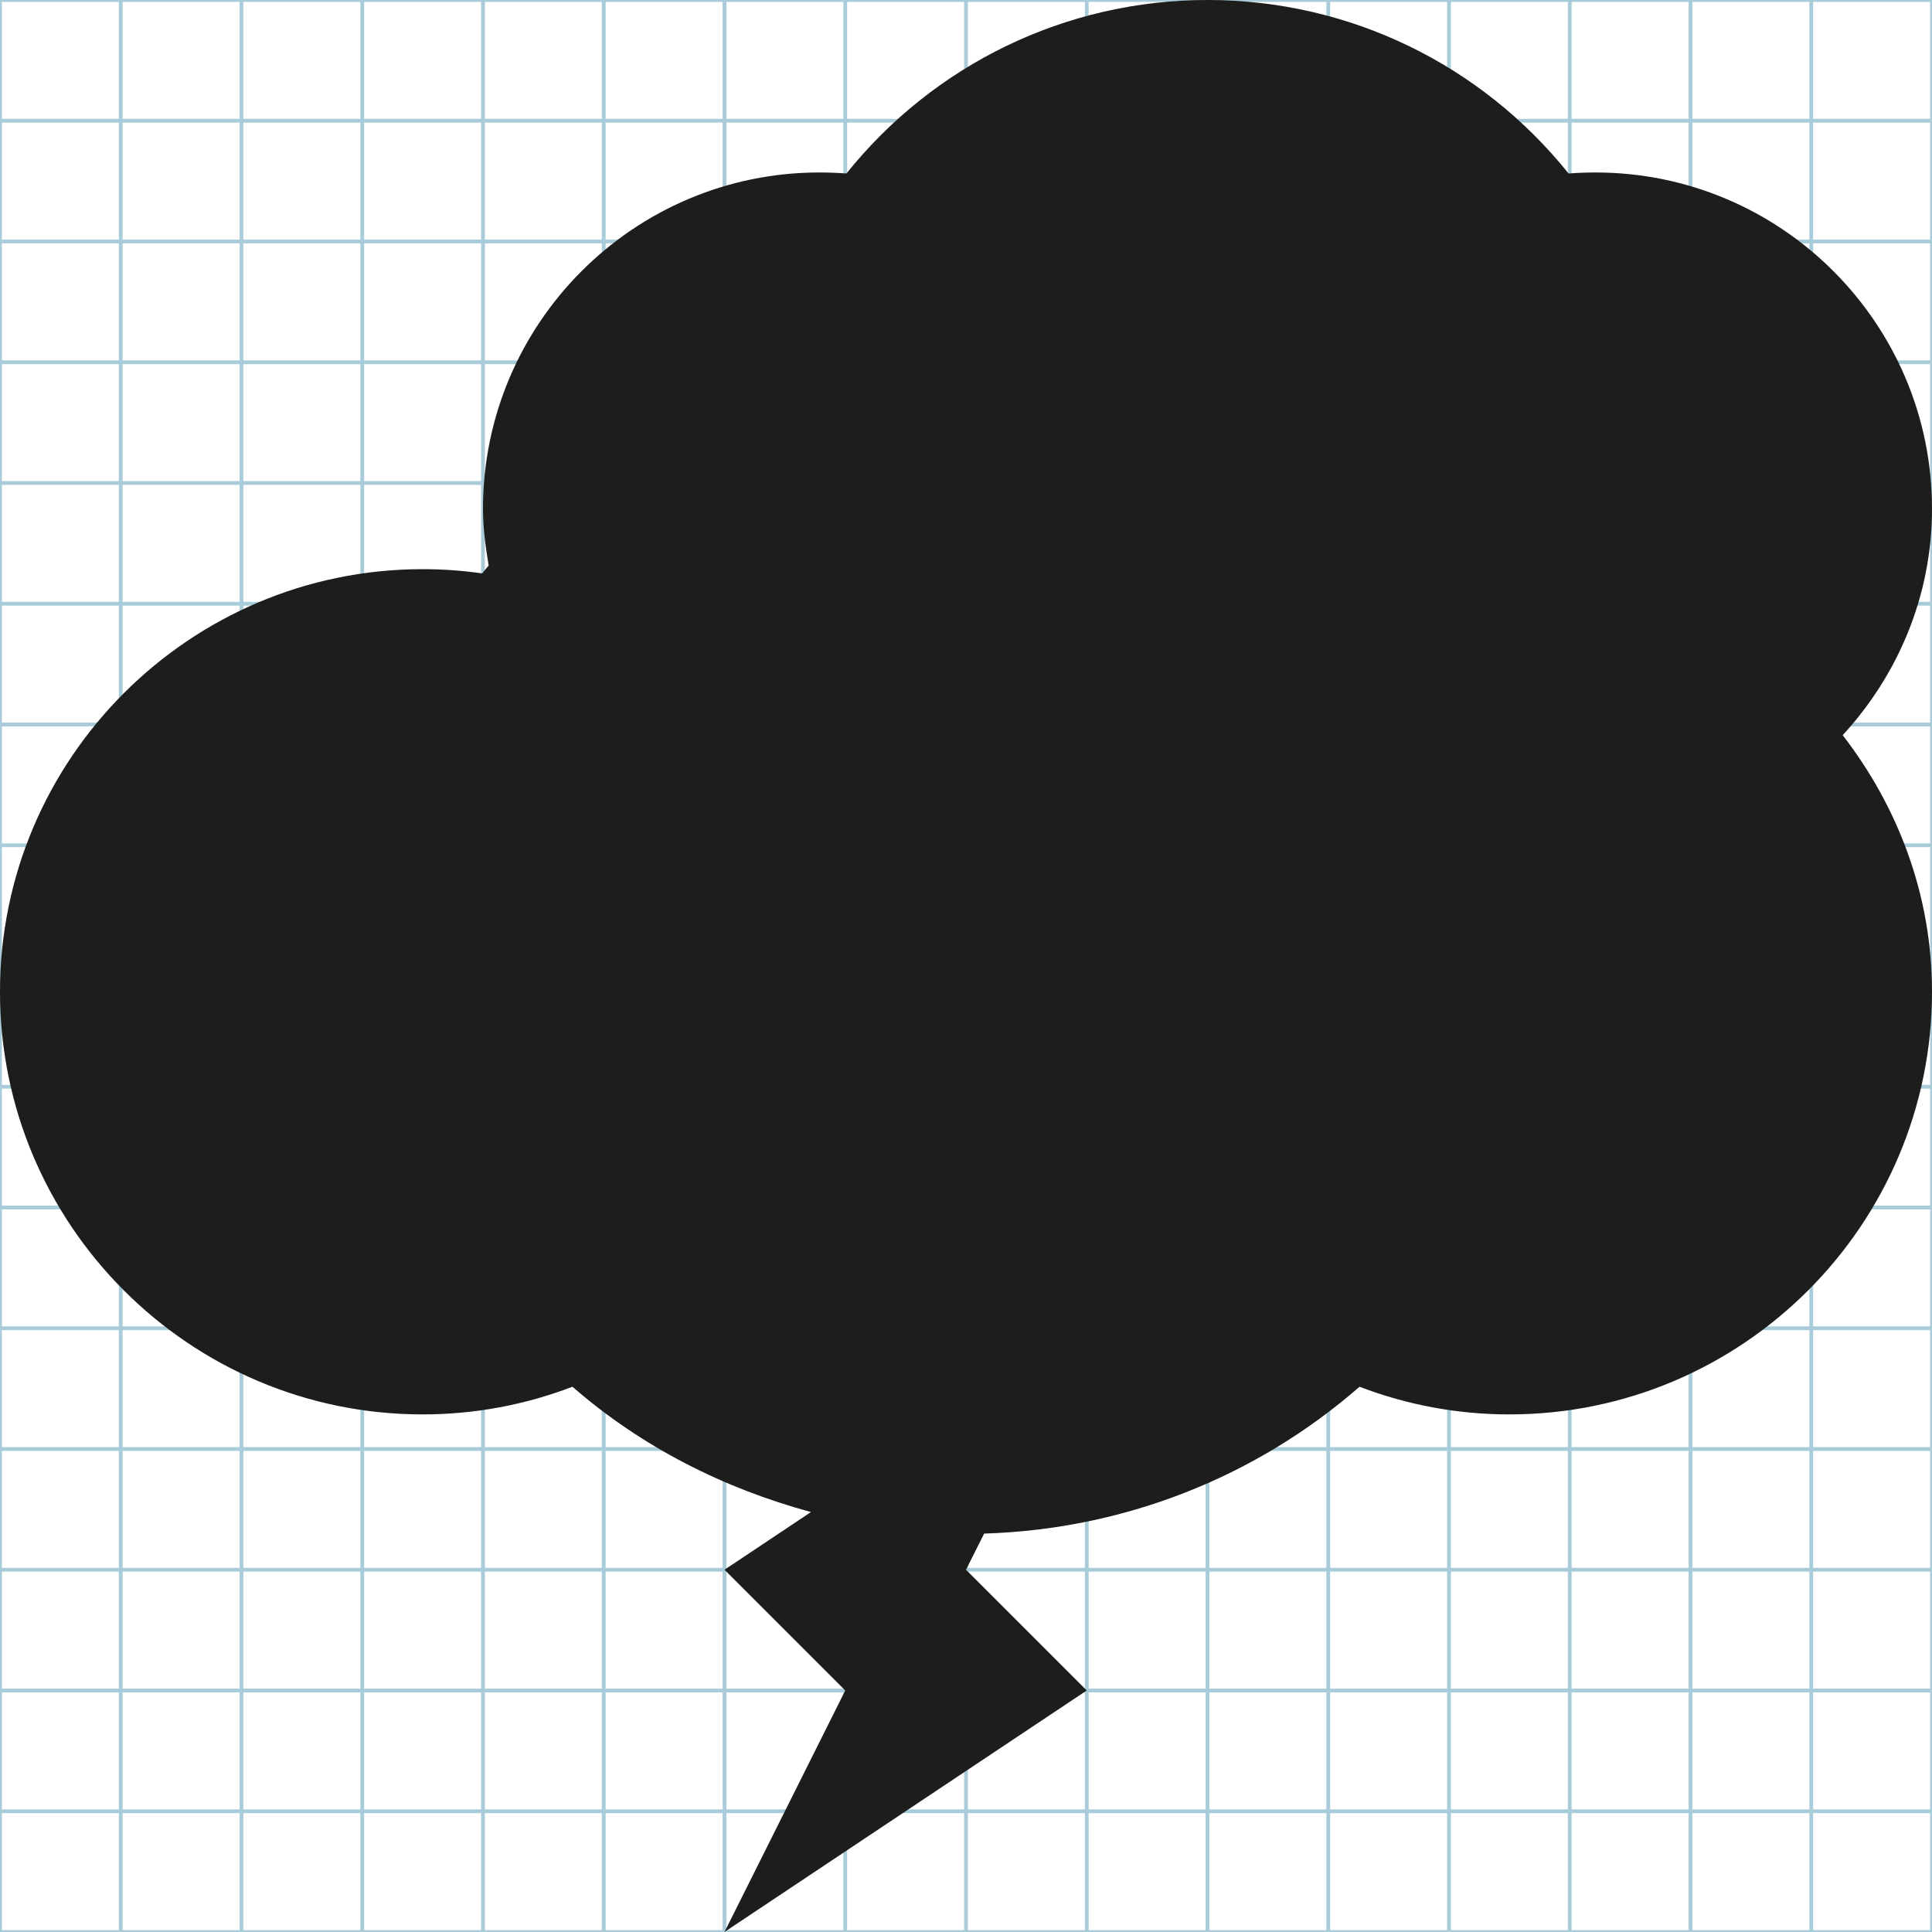
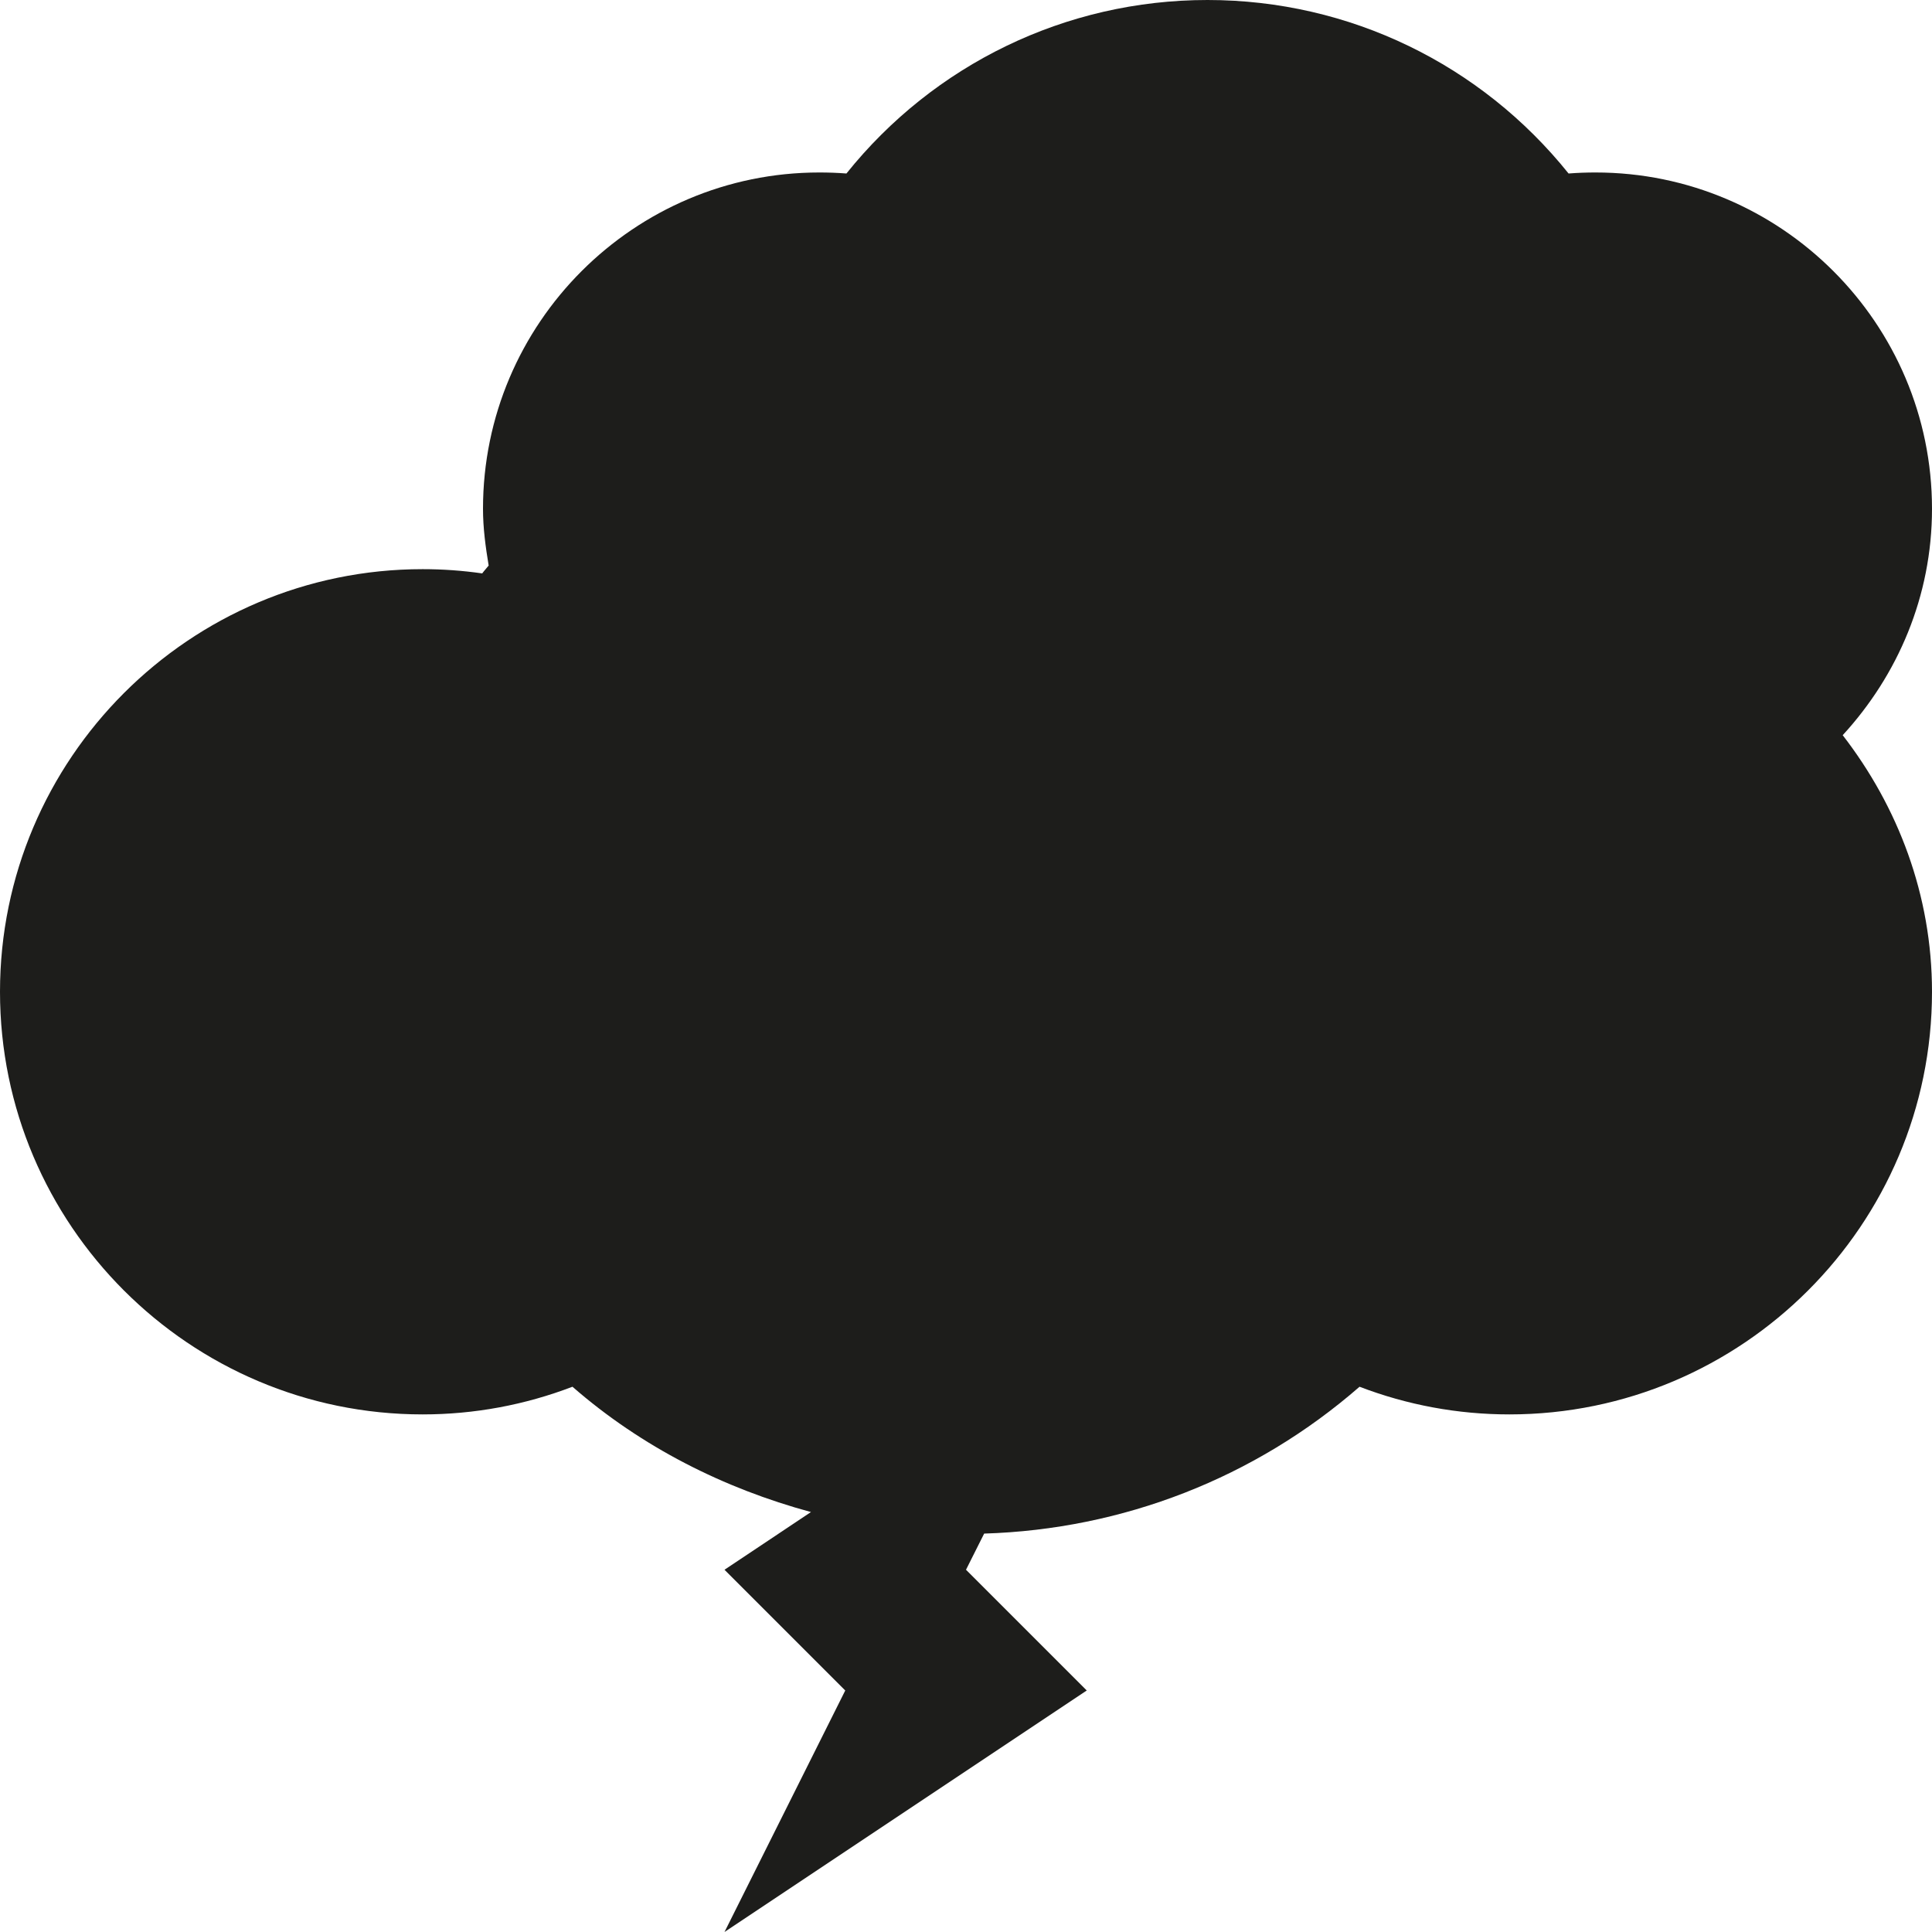
<svg xmlns="http://www.w3.org/2000/svg" version="1.1" id="Layer_1" x="0px" y="0px" width="512px" height="512px" viewBox="0 0 512 512" enable-background="new 0 0 512 512" xml:space="preserve">
-   <g id="Grid_1_">
-     <g id="Layer_1_1_">
-       <g id="Grid">
-         <g>
-           <rect fill="none" stroke="#A9CCDB" stroke-miterlimit="10" width="512" height="512" />
-           <line fill="none" stroke="#A9CCDB" stroke-miterlimit="10" x1="0" y1="480" x2="512" y2="480" />
-           <line fill="none" stroke="#A9CCDB" stroke-miterlimit="10" x1="0" y1="448" x2="512" y2="448" />
-           <line fill="none" stroke="#A9CCDB" stroke-miterlimit="10" x1="0" y1="416" x2="512" y2="416" />
-           <line fill="none" stroke="#A9CCDB" stroke-miterlimit="10" x1="0" y1="384" x2="512" y2="384" />
-           <line fill="none" stroke="#A9CCDB" stroke-miterlimit="10" x1="0" y1="352" x2="512" y2="352" />
-           <line fill="none" stroke="#A9CCDB" stroke-miterlimit="10" x1="0" y1="320" x2="512" y2="320" />
-           <line fill="none" stroke="#A9CCDB" stroke-miterlimit="10" x1="0" y1="288" x2="512" y2="288" />
-           <line fill="none" stroke="#A9CCDB" stroke-miterlimit="10" x1="0" y1="256" x2="512" y2="256" />
-           <line fill="none" stroke="#A9CCDB" stroke-miterlimit="10" x1="0" y1="224" x2="512" y2="224" />
-           <line fill="none" stroke="#A9CCDB" stroke-miterlimit="10" x1="0" y1="192" x2="512" y2="192" />
-           <line fill="none" stroke="#A9CCDB" stroke-miterlimit="10" x1="0" y1="160" x2="512" y2="160" />
-           <line fill="none" stroke="#A9CCDB" stroke-miterlimit="10" x1="0" y1="128" x2="512" y2="128" />
-           <line fill="none" stroke="#A9CCDB" stroke-miterlimit="10" x1="0" y1="96" x2="512" y2="96" />
-           <line fill="none" stroke="#A9CCDB" stroke-miterlimit="10" x1="0" y1="64" x2="512" y2="64" />
-           <line fill="none" stroke="#A9CCDB" stroke-miterlimit="10" x1="0" y1="32" x2="512" y2="32" />
-           <line fill="none" stroke="#A9CCDB" stroke-miterlimit="10" x1="480" y1="0" x2="480" y2="512" />
-           <line fill="none" stroke="#A9CCDB" stroke-miterlimit="10" x1="448" y1="0" x2="448" y2="512" />
-           <line fill="none" stroke="#A9CCDB" stroke-miterlimit="10" x1="416" y1="0" x2="416" y2="512" />
-           <line fill="none" stroke="#A9CCDB" stroke-miterlimit="10" x1="384" y1="0" x2="384" y2="512" />
-           <line fill="none" stroke="#A9CCDB" stroke-miterlimit="10" x1="352" y1="0" x2="352" y2="512" />
-           <line fill="none" stroke="#A9CCDB" stroke-miterlimit="10" x1="320" y1="0" x2="320" y2="512" />
-           <line fill="none" stroke="#A9CCDB" stroke-miterlimit="10" x1="288" y1="0" x2="288" y2="512" />
-           <line fill="none" stroke="#A9CCDB" stroke-miterlimit="10" x1="256" y1="0" x2="256" y2="512" />
-           <line fill="none" stroke="#A9CCDB" stroke-miterlimit="10" x1="224" y1="0" x2="224" y2="512" />
-           <line fill="none" stroke="#A9CCDB" stroke-miterlimit="10" x1="192" y1="0" x2="192" y2="512" />
-           <line fill="none" stroke="#A9CCDB" stroke-miterlimit="10" x1="160" y1="0" x2="160" y2="512" />
-           <line fill="none" stroke="#A9CCDB" stroke-miterlimit="10" x1="128" y1="0" x2="128" y2="512" />
-           <line fill="none" stroke="#A9CCDB" stroke-miterlimit="10" x1="96" y1="0" x2="96" y2="512" />
-           <line fill="none" stroke="#A9CCDB" stroke-miterlimit="10" x1="64" y1="0" x2="64" y2="512" />
-           <line fill="none" stroke="#A9CCDB" stroke-miterlimit="10" x1="32" y1="0" x2="32" y2="512" />
-         </g>
-       </g>
-     </g>
-   </g>
  <path fill="#1D1D1B" d="M512,134.833c0-49.146-40-89.124-89.167-89.124c-2.396,0-4.771,0.083-7.146,0.27  C392.562,17.146,357.709,0,320,0c-37.688,0-72.562,17.146-95.688,45.979c-2.375-0.187-4.771-0.27-7.188-0.27  C168,45.709,128,85.688,128,134.833c0,5.146,0.688,10.125,1.5,15.042c-0.542,0.708-1.188,1.354-1.708,2.083  c-5.229-0.75-10.479-1.125-15.792-1.125c-61.75,0-112,50.25-112,112c0,61.751,50.25,112,112,112c13.688,0,27.084-2.499,39.709-7.333  c18.354,16,40.104,26.938,63.207,33.208L192,416l32,32l-32,64l96-64l-32-32l4.812-9.583c36.75-1.125,71.75-14.729,99.479-38.917  c12.625,4.834,26.021,7.333,39.709,7.333c61.75,0,112-50.249,112-112c0-25.666-9.042-49.083-23.666-68  C502.916,178.958,512,158.021,512,134.833z" />
</svg>
